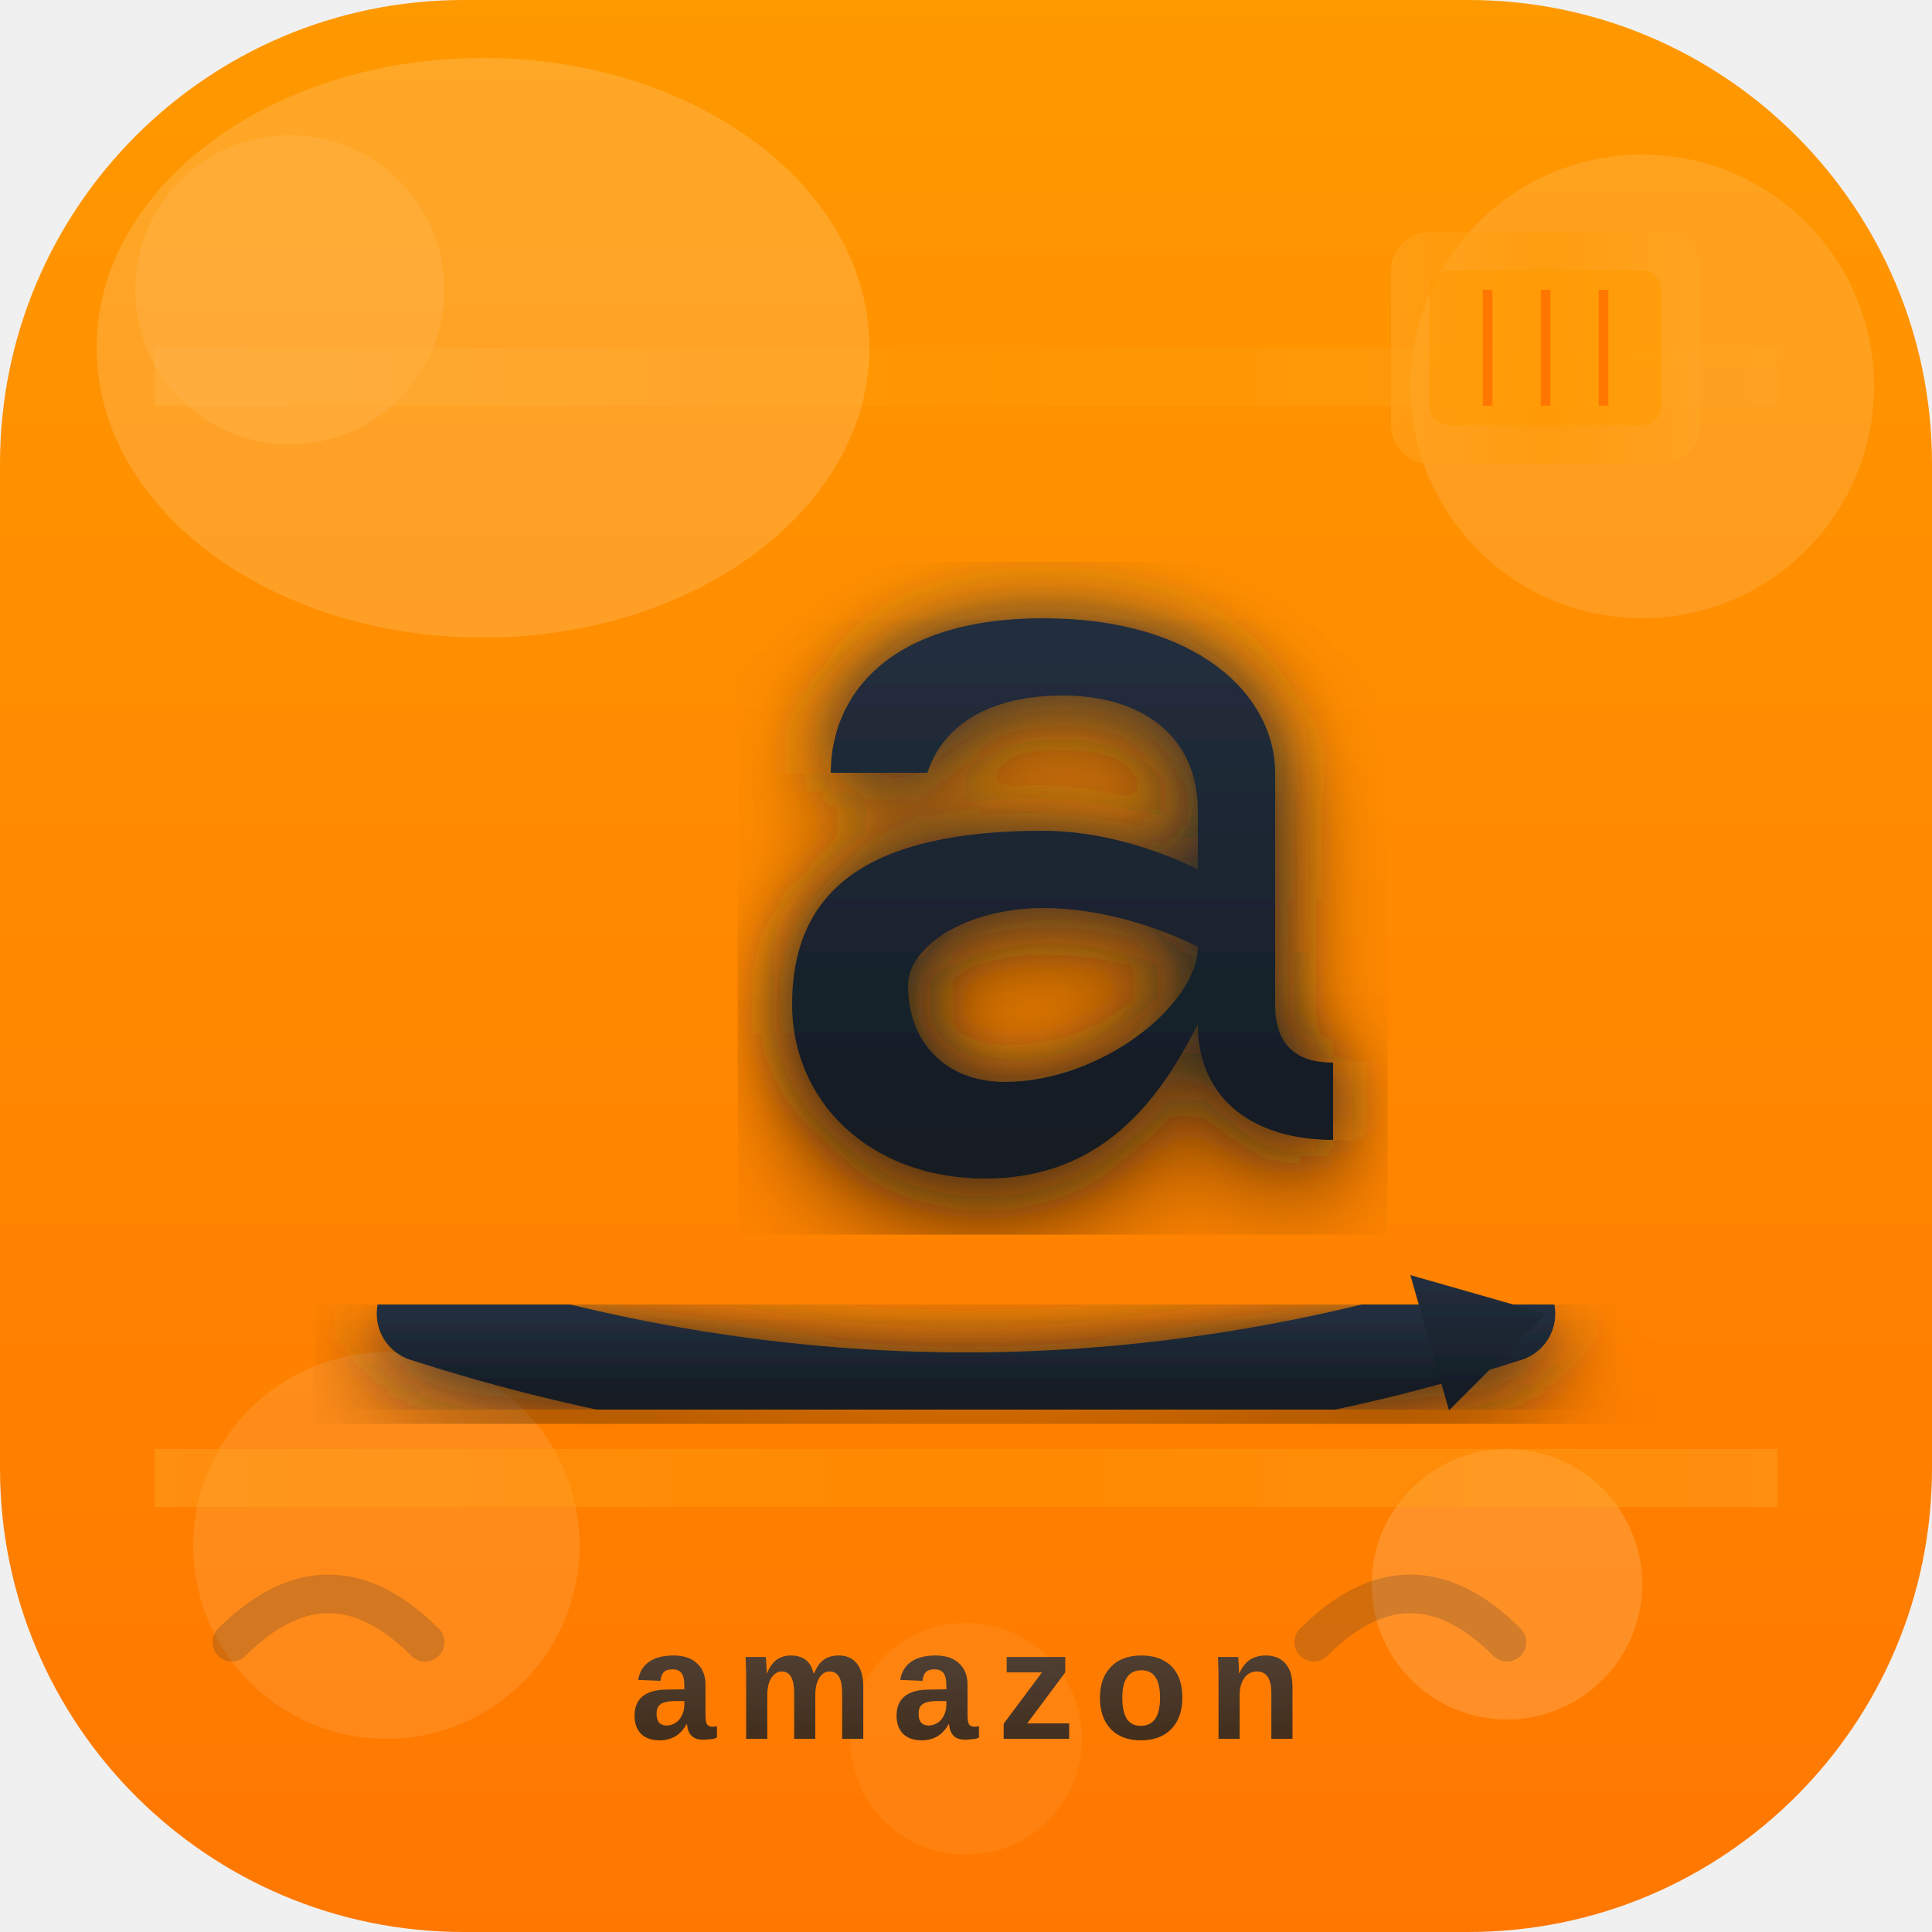
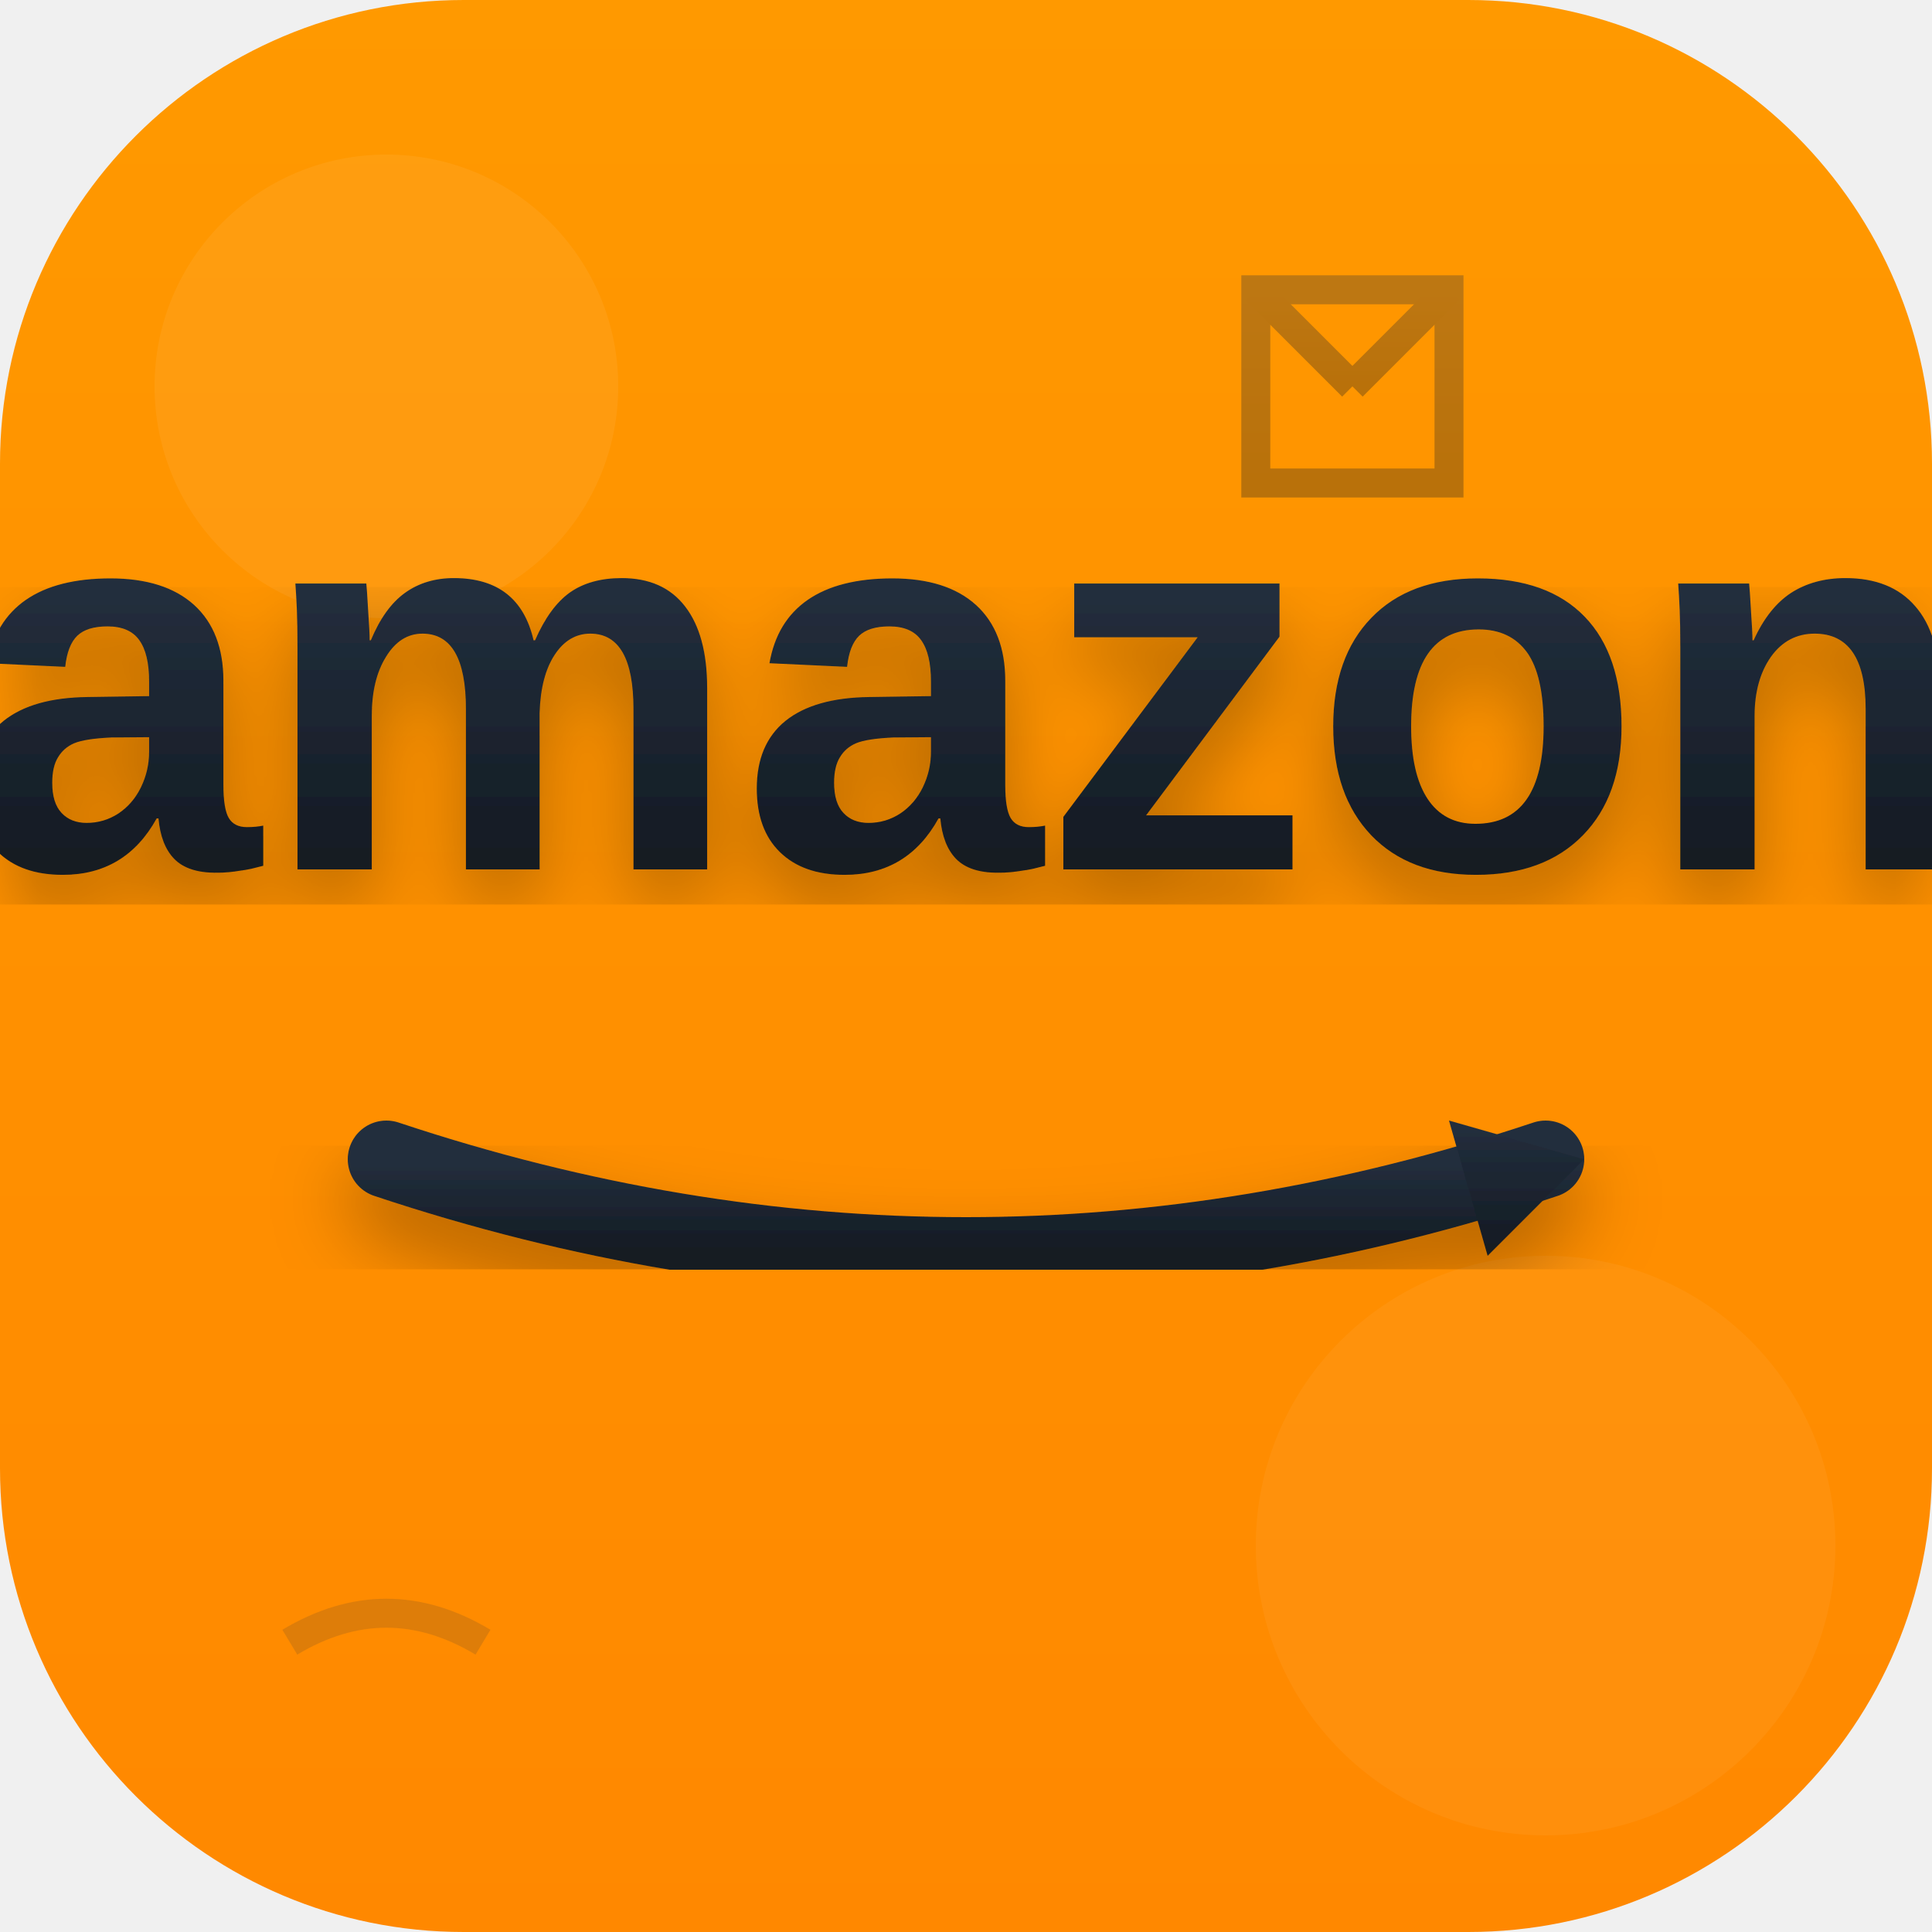
<svg xmlns="http://www.w3.org/2000/svg" viewBox="0 0 100 100" width="100" height="100">
  <defs>
-     <linearGradient id="amazonGrad" x1="0%" y1="0%" x2="0%" y2="100%">
-       <stop offset="0%" stop-color="#FF9900" />
-       <stop offset="50%" stop-color="#FF8800" />
-       <stop offset="100%" stop-color="#FF7700" />
+     <linearGradient id="amazonBg" x1="0%" y1="0%" x2="0%" y2="100%">
+       <stop offset="0%" style="stop-color:#FF9900;stop-opacity:1" />
+       <stop offset="100%" style="stop-color:#FF8800;stop-opacity:1" />
    </linearGradient>
-     <linearGradient id="amazonBlack" x1="0%" y1="0%" x2="0%" y2="100%">
-       <stop offset="0%" stop-color="#232F3E" />
-       <stop offset="100%" stop-color="#131A22" />
+     <linearGradient id="amazonDark" x1="0%" y1="0%" x2="0%" y2="100%">
+       <stop offset="0%" style="stop-color:#232F3E;stop-opacity:1" />
+       <stop offset="100%" style="stop-color:#131A22;stop-opacity:1" />
    </linearGradient>
-     <linearGradient id="amazonOrange" x1="0%" y1="0%" x2="100%" y2="0%">
-       <stop offset="0%" stop-color="#FFA726" />
-       <stop offset="50%" stop-color="#FF9900" />
-       <stop offset="100%" stop-color="#FFA726" />
-     </linearGradient>
-     <filter id="amazonShadow">
-       <feGaussianBlur in="SourceAlpha" stdDeviation="2.5" />
-       <feOffset dx="0" dy="3" result="offsetblur" />
+     <filter id="shadow">
+       <feGaussianBlur in="SourceAlpha" stdDeviation="2" />
+       <feOffset dx="0" dy="2" />
      <feComponentTransfer>
-         <feFuncA type="linear" slope="0.4" />
+         <feFuncA type="linear" slope="0.3" />
      </feComponentTransfer>
      <feMerge>
        <feMergeNode />
        <feMergeNode in="SourceGraphic" />
      </feMerge>
    </filter>
-     <filter id="amazonGlow">
-       <feGaussianBlur stdDeviation="2" result="coloredBlur" />
-       <feMerge>
-         <feMergeNode in="coloredBlur" />
-         <feMergeNode in="SourceGraphic" />
-       </feMerge>
-     </filter>
  </defs>
-   <rect width="100" height="100" rx="24" fill="url(#amazonGrad)" />
-   <circle cx="15" cy="15" r="8" fill="#FFFFFF" opacity="0.08" />
-   <circle cx="85" cy="20" r="12" fill="#FFFFFF" opacity="0.12" />
-   <circle cx="20" cy="80" r="10" fill="#FFFFFF" opacity="0.1" />
-   <circle cx="78" cy="82" r="7" fill="#FFFFFF" opacity="0.15" />
-   <circle cx="50" cy="90" r="6" fill="#FFFFFF" opacity="0.06" />
-   <rect x="8" y="18" width="84" height="3" fill="url(#amazonOrange)" opacity="0.4" />
-   <rect x="8" y="75" width="84" height="3" fill="url(#amazonOrange)" opacity="0.4" />
-   <g filter="url(#amazonShadow)">
-     <g transform="translate(28, 32)">
-       <path d="M 15 8 C 15 4 18 0 26 0 C 34 0 38 4 38 8 L 38 20 C 38 22 39 23 41 23 L 41 27 C 37 27 34 25 34 21 C 32 25 29 29 23 29 C 17 29 13 25 13 20 C 13 14 17 11 26 11 C 29 11 32 12 34 13 L 34 10 C 34 6 31 4 27 4 C 24 4 21 5 20 8 Z M 34 17 C 32 16 29 15 26 15 C 22 15 19 17 19 19 C 19 22 21 24 24 24 C 29 24 34 20 34 17 Z" fill="url(#amazonBlack)" filter="url(#amazonGlow)" />
-     </g>
+   <rect width="100" height="100" rx="24" fill="url(#amazonBg)" />
+   <circle cx="20" cy="20" r="12" fill="#FFFFFF" opacity="0.06" />
+   <circle cx="80" cy="80" r="15" fill="#FFFFFF" opacity="0.05" />
+   <text x="50" y="45" font-family="Amazon Ember, Arial, sans-serif" font-size="28" font-weight="700" fill="url(#amazonDark)" text-anchor="middle" filter="url(#shadow)">amazon</text>
+   <g filter="url(#shadow)">
+     <path d="M 20 60 Q 50 70 80 60" stroke="url(#amazonDark)" stroke-width="4" fill="none" stroke-linecap="round" />
+     <path d="M 75 58 L 82 60 L 77 65 Z" fill="url(#amazonDark)" />
  </g>
-   <g filter="url(#amazonShadow)">
-     <path d="M 22 68 Q 50 77 78 68" stroke="url(#amazonBlack)" stroke-width="5" fill="none" stroke-linecap="round" filter="url(#amazonGlow)" />
-     <polygon points="73,66 80,68 75,73" fill="url(#amazonBlack)" />
+   <g transform="translate(70, 20)" opacity="0.3">
+     <rect x="-5" y="-5" width="10" height="10" stroke="url(#amazonDark)" stroke-width="1.5" fill="none" />
+     <line x1="-5" y1="-5" x2="0" y2="0" stroke="url(#amazonDark)" stroke-width="1.5" />
+     <line x1="5" y1="-5" x2="0" y2="0" stroke="url(#amazonDark)" stroke-width="1.5" />
  </g>
-   <text x="50" y="90" font-family="Arial, sans-serif" font-size="8" font-weight="bold" fill="url(#amazonBlack)" text-anchor="middle" opacity="0.8" letter-spacing="1">amazon</text>
-   <path d="M 12 85 Q 17 80 22 85" stroke="#232F3E" stroke-width="2" fill="none" opacity="0.2" stroke-linecap="round" />
-   <path d="M 68 85 Q 73 80 78 85" stroke="#232F3E" stroke-width="2" fill="none" opacity="0.2" stroke-linecap="round" />
-   <rect x="72" y="12" width="16" height="12" rx="2" fill="url(#amazonOrange)" opacity="0.5" />
-   <rect x="74" y="14" width="12" height="8" rx="1" fill="#FF9900" opacity="0.6" />
-   <line x1="77" y1="15" x2="77" y2="21" stroke="#FF7700" stroke-width="0.5" />
-   <line x1="80" y1="15" x2="80" y2="21" stroke="#FF7700" stroke-width="0.5" />
-   <line x1="83" y1="15" x2="83" y2="21" stroke="#FF7700" stroke-width="0.5" />
-   <ellipse cx="25" cy="18" rx="20" ry="15" fill="#FFFFFF" opacity="0.15" />
+   <path d="M 15 85 Q 20 82 25 85" stroke="#232F3E" stroke-width="1.5" fill="none" opacity="0.15" />
</svg>
